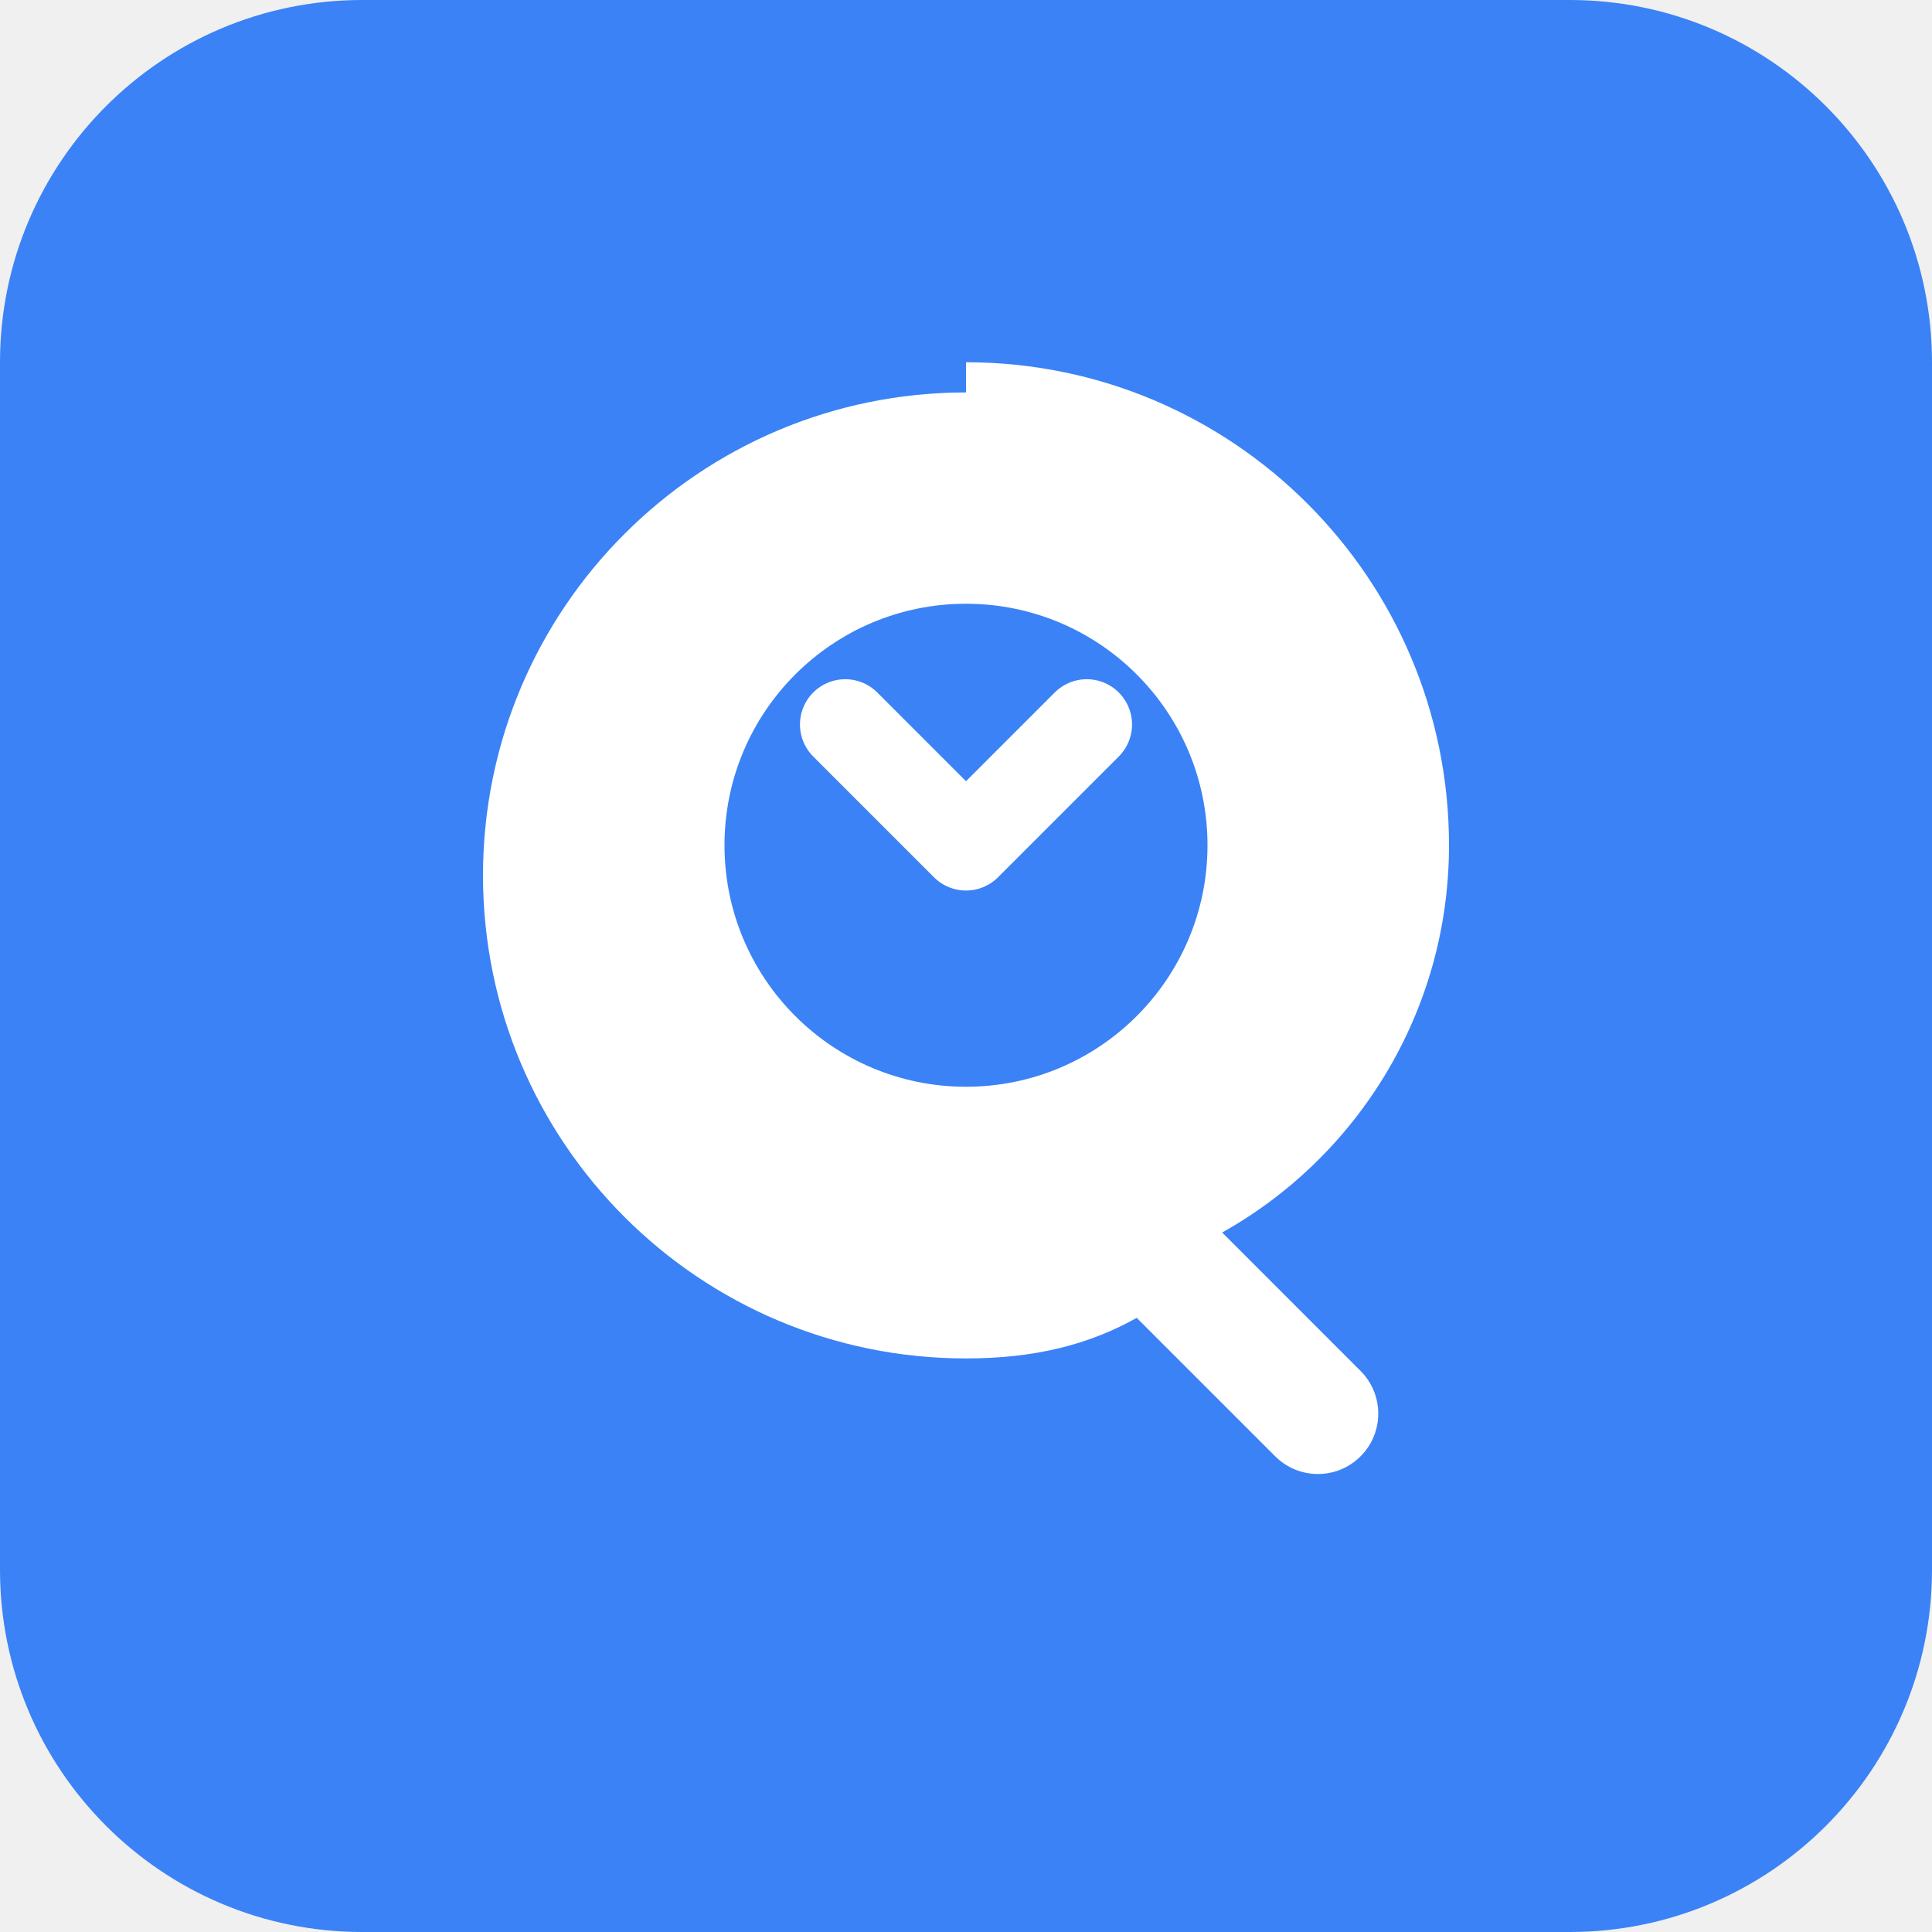
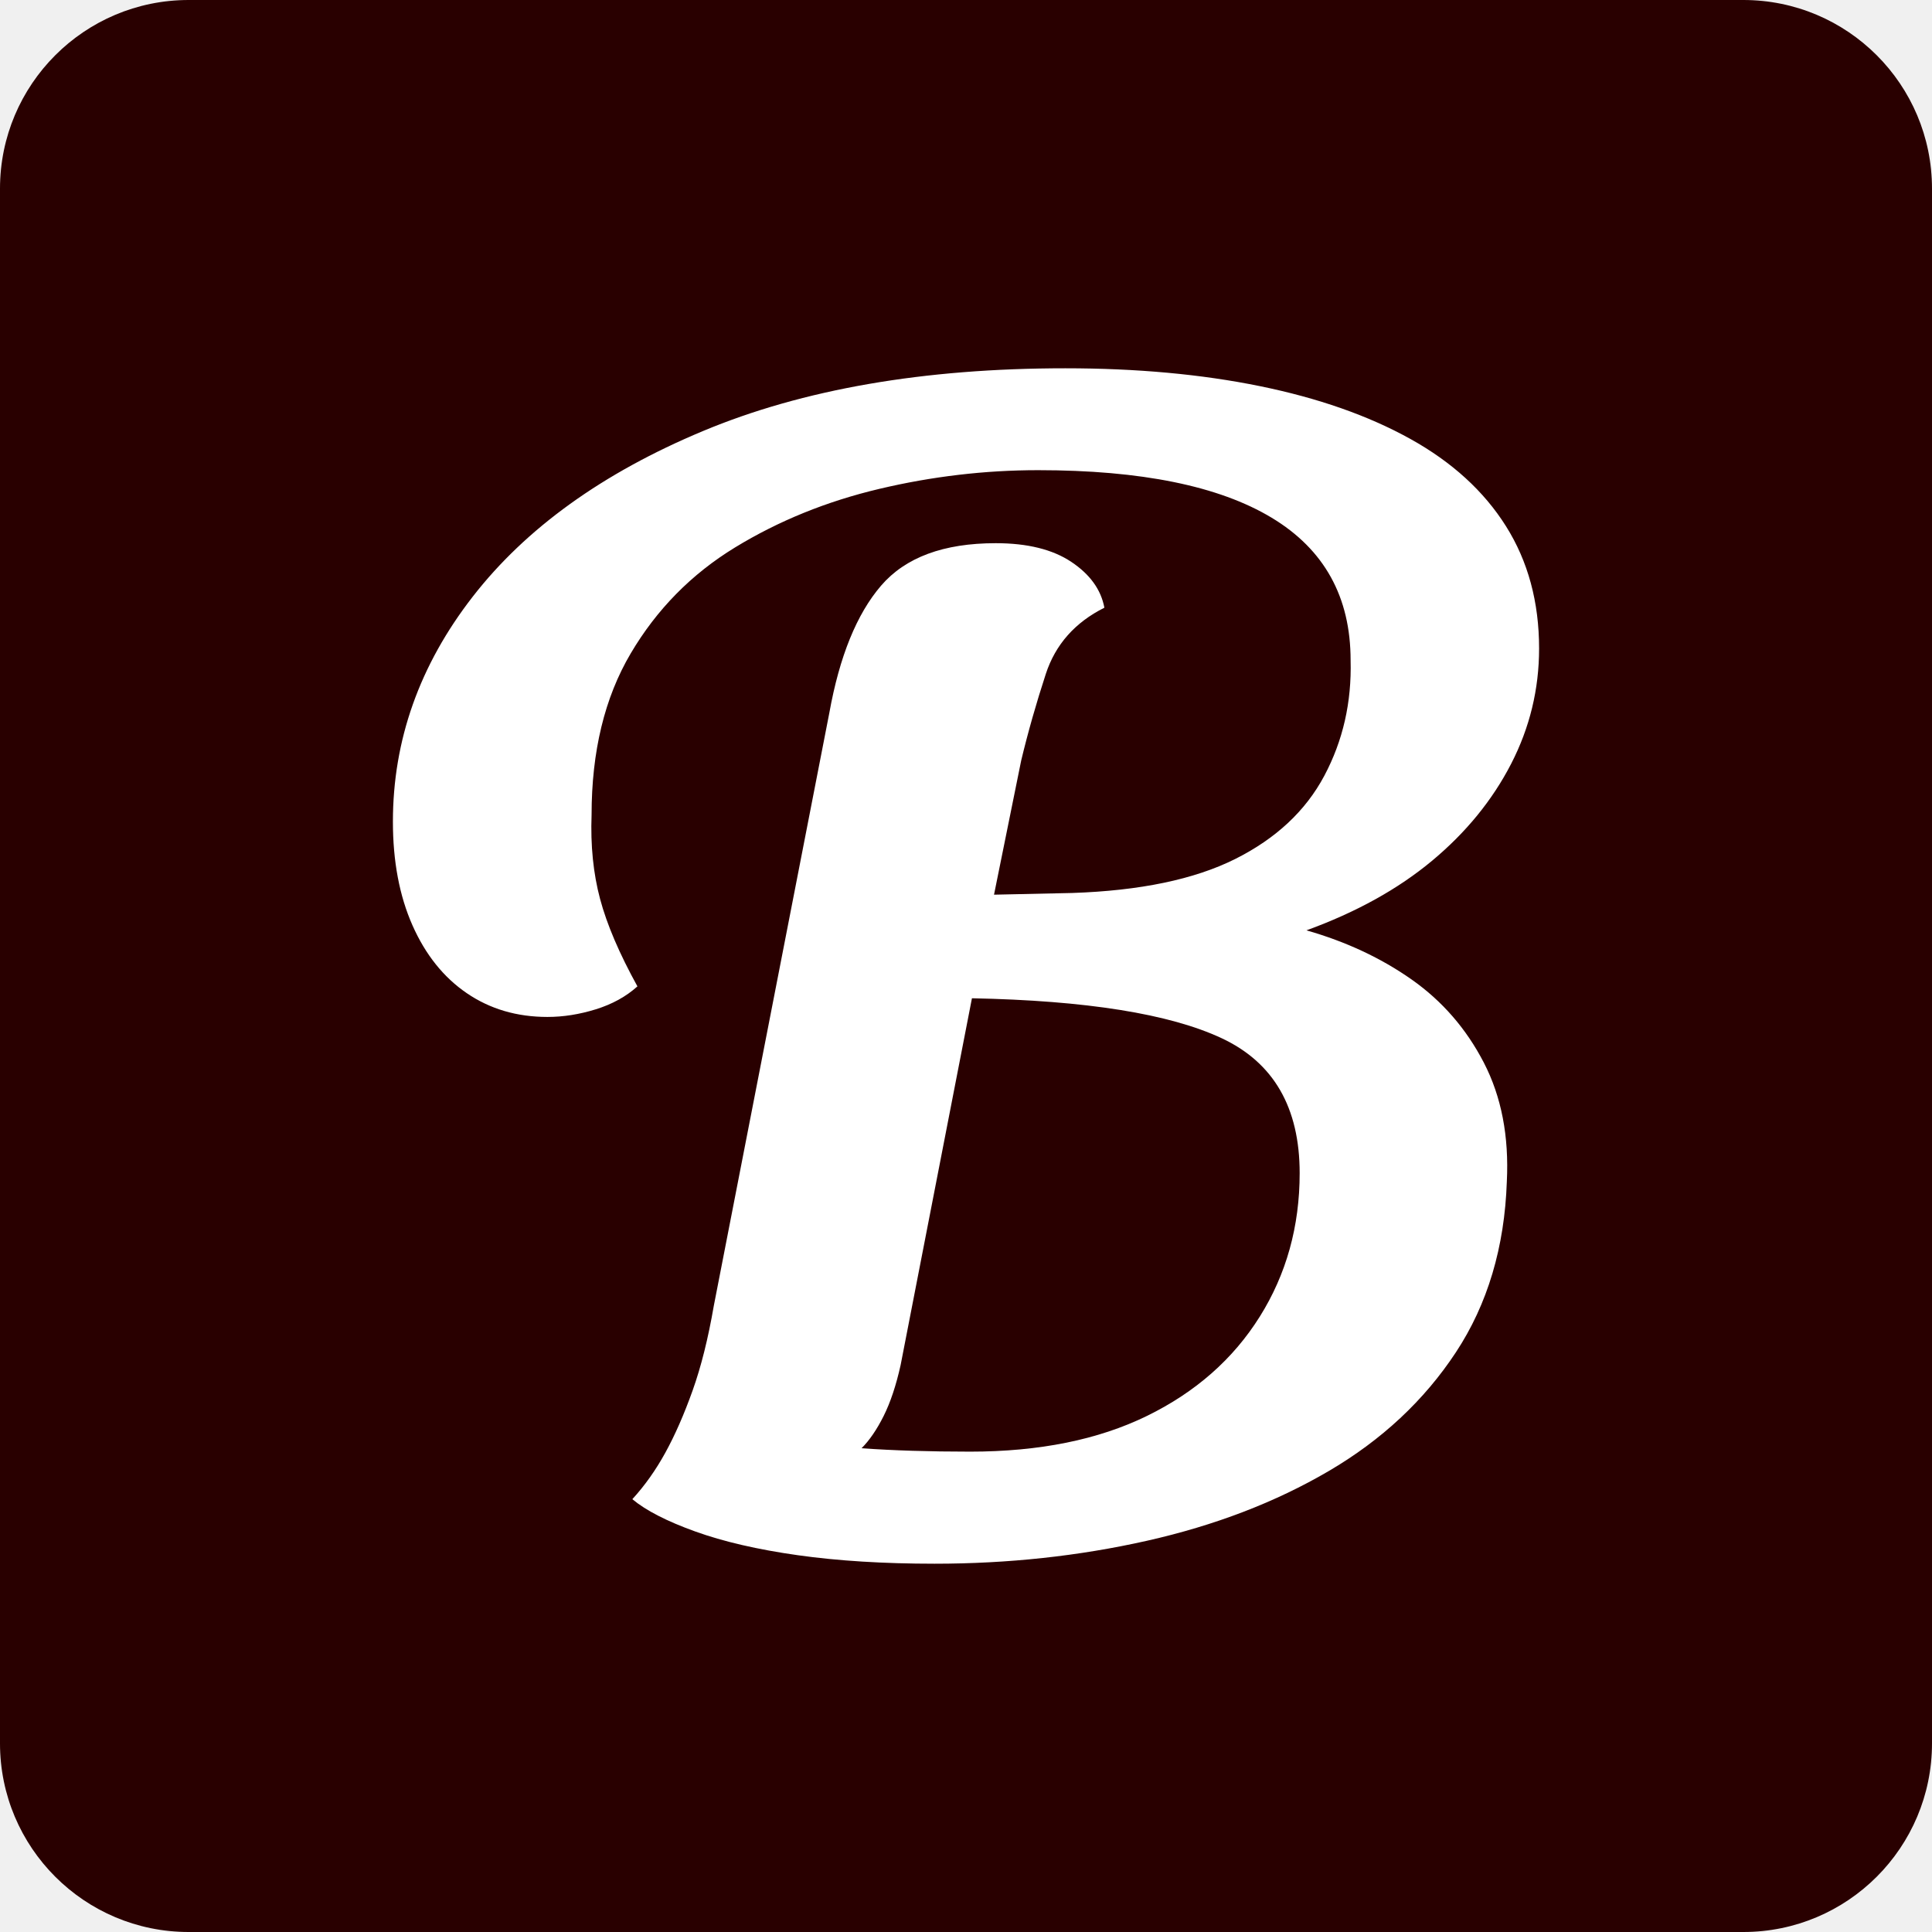
- <svg xmlns="http://www.w3.org/2000/svg" width="32" height="32" viewBox="0 0 32 32" fill="none">
-   <rect width="32" height="32" rx="6" fill="#3B82F6" />
-   <path d="M16 6C20.418 6 24 9.582 24 14C24 16.761 22.478 19.164 20.243 20.414L22.535 22.707C22.926 23.098 22.926 23.731 22.535 24.121C22.145 24.512 21.512 24.512 21.121 24.121L18.828 21.828C18.04 22.269 17.146 22.5 16 22.5C11.582 22.5 8 18.918 8 14.5C8 10.082 11.582 6.5 16 6.5Z" fill="white" />
-   <circle cx="16" cy="14" r="4" fill="#3B82F6" />
-   <path d="M14 12L16 14L18 12" stroke="white" stroke-width="1.5" stroke-linecap="round" stroke-linejoin="round" />
+ <svg xmlns="http://www.w3.org/2000/svg" viewBox="0 0 512 512">
+   <rect width="512" height="512" rx="50" ry="50" fill="#290000" />
+   <path d="M162.450 9.900L162.450 9.900Q142.200 9.900 126.225 7.650Q110.250 5.400 99 1.350Q87.750-2.700 82.350-7.200L82.350-7.200Q87.300-12.600 91.125-19.575Q94.950-26.550 98.325-36Q101.700-45.450 103.950-58.500L103.950-58.500L134.550-215.550Q138.600-238.050 148.275-249.300Q157.950-260.550 178.650-260.550L178.650-260.550Q191.250-260.550 198.675-255.600Q206.100-250.650 207.450-243.450L207.450-243.450Q195.750-237.600 191.925-225.900Q188.100-214.200 185.400-202.950L185.400-202.950L178.200-167.400L198.900-167.850Q225.900-168.750 242.100-176.850Q258.300-184.950 265.725-198.900Q273.150-212.850 272.700-229.500L272.700-229.500Q272.700-254.700 251.775-267.300Q230.850-279.900 189.900-279.900L189.900-279.900Q168.750-279.900 147.825-274.950Q126.900-270 109.575-259.425Q92.250-248.850 81.900-231.300Q71.550-213.750 71.550-188.550L71.550-188.550Q71.100-176.400 73.800-166.275Q76.500-156.150 83.700-143.100L83.700-143.100Q79.200-139.050 72.675-137.025Q66.150-135 59.850-135L59.850-135Q47.700-135 38.475-141.300Q29.250-147.600 24.075-159.300Q18.900-171 18.900-186.750L18.900-186.750Q18.900-219.150 40.050-246.375Q61.200-273.600 101.025-290.250Q140.850-306.900 197.100-306.900L197.100-306.900Q225.450-306.900 248.625-302.175Q271.800-297.450 288.450-288.225Q305.100-279 313.875-265.050Q322.650-251.100 322.650-232.650L322.650-232.650Q322.650-216.450 315.225-202.050Q307.800-187.650 294.300-176.400Q280.800-165.150 261-157.950L261-157.950Q276.750-153.450 288.900-144.900Q301.050-136.350 308.025-122.850Q315-109.350 314.100-91.350L314.100-91.350Q313.200-65.250 300.600-46.125Q288-27 266.850-14.625Q245.700-2.250 218.700 3.825Q191.700 9.900 162.450 9.900ZM171.900-19.800L171.900-19.800Q199.350-19.800 218.700-29.250Q238.050-38.700 248.625-55.575Q259.200-72.450 259.200-93.600L259.200-93.600Q259.200-119.700 238.500-129.375Q217.800-139.050 172.350-139.950L172.350-139.950L153.450-42.750Q151.650-34.650 148.950-29.250Q146.250-23.850 143.100-20.700L143.100-20.700Q149.400-20.250 156.600-20.025Q163.800-19.800 171.900-19.800Z" fill="#fff" transform="translate(85.225, 404.5)" />
</svg>
